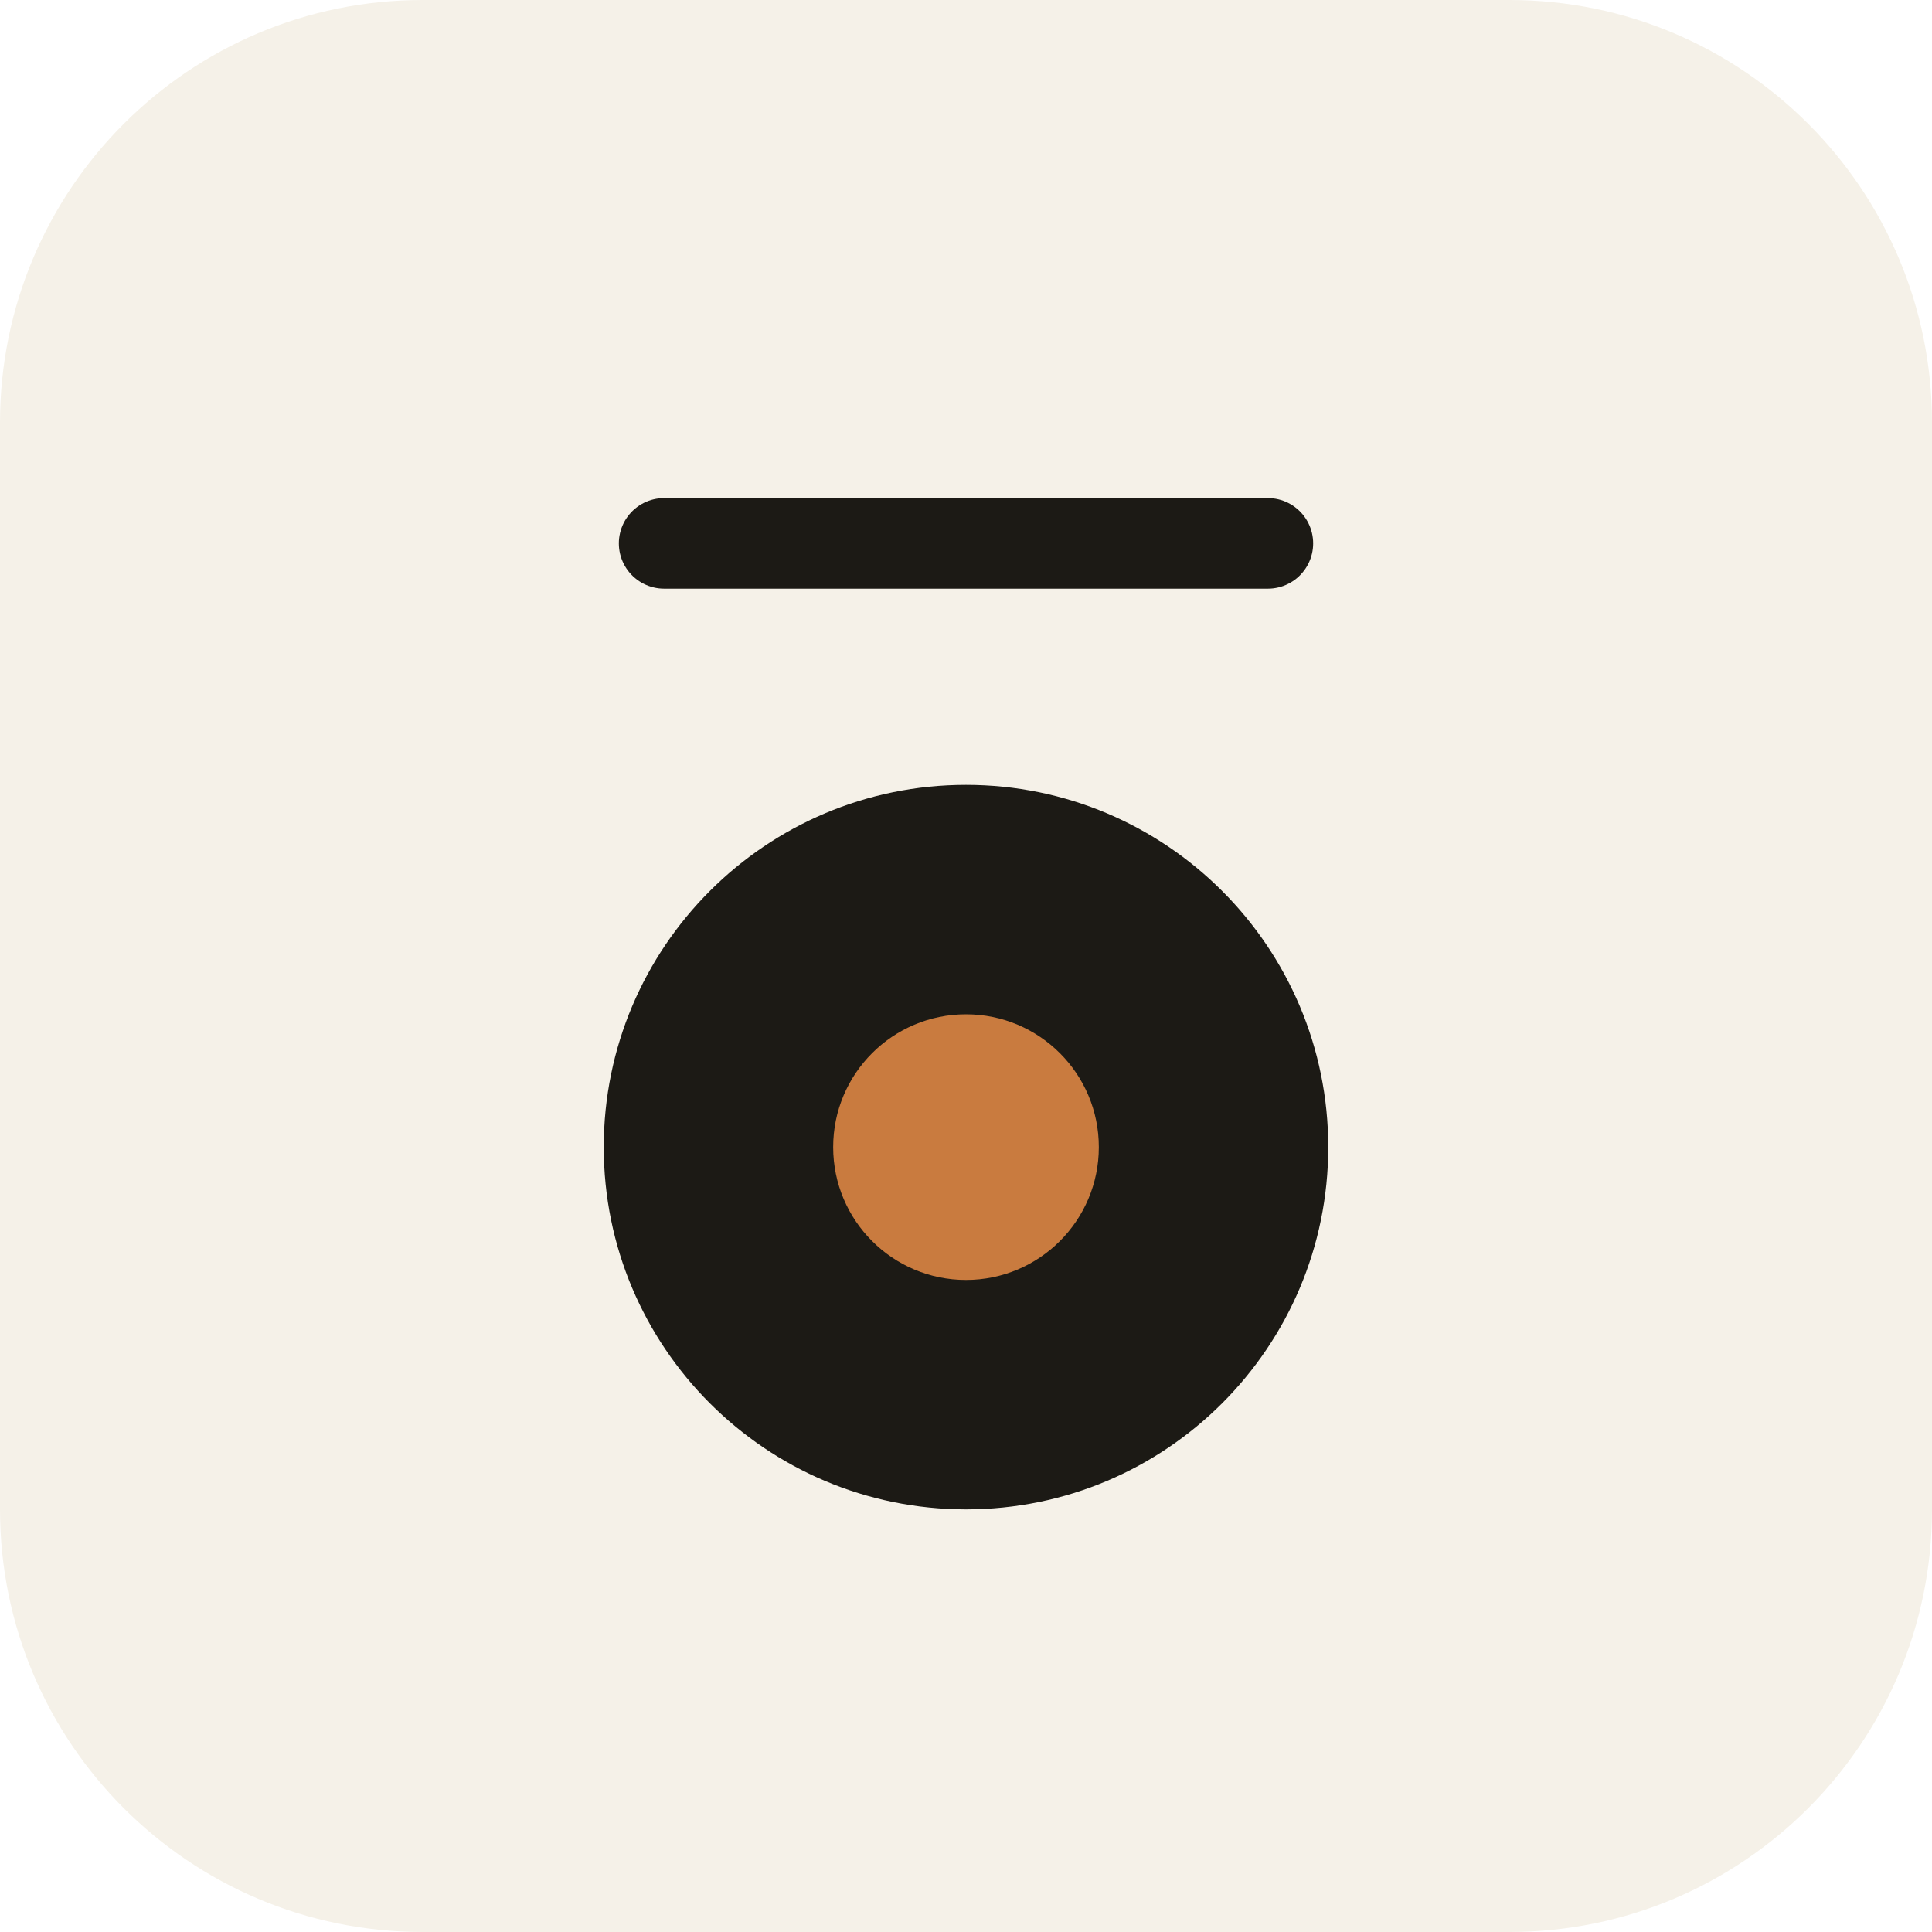
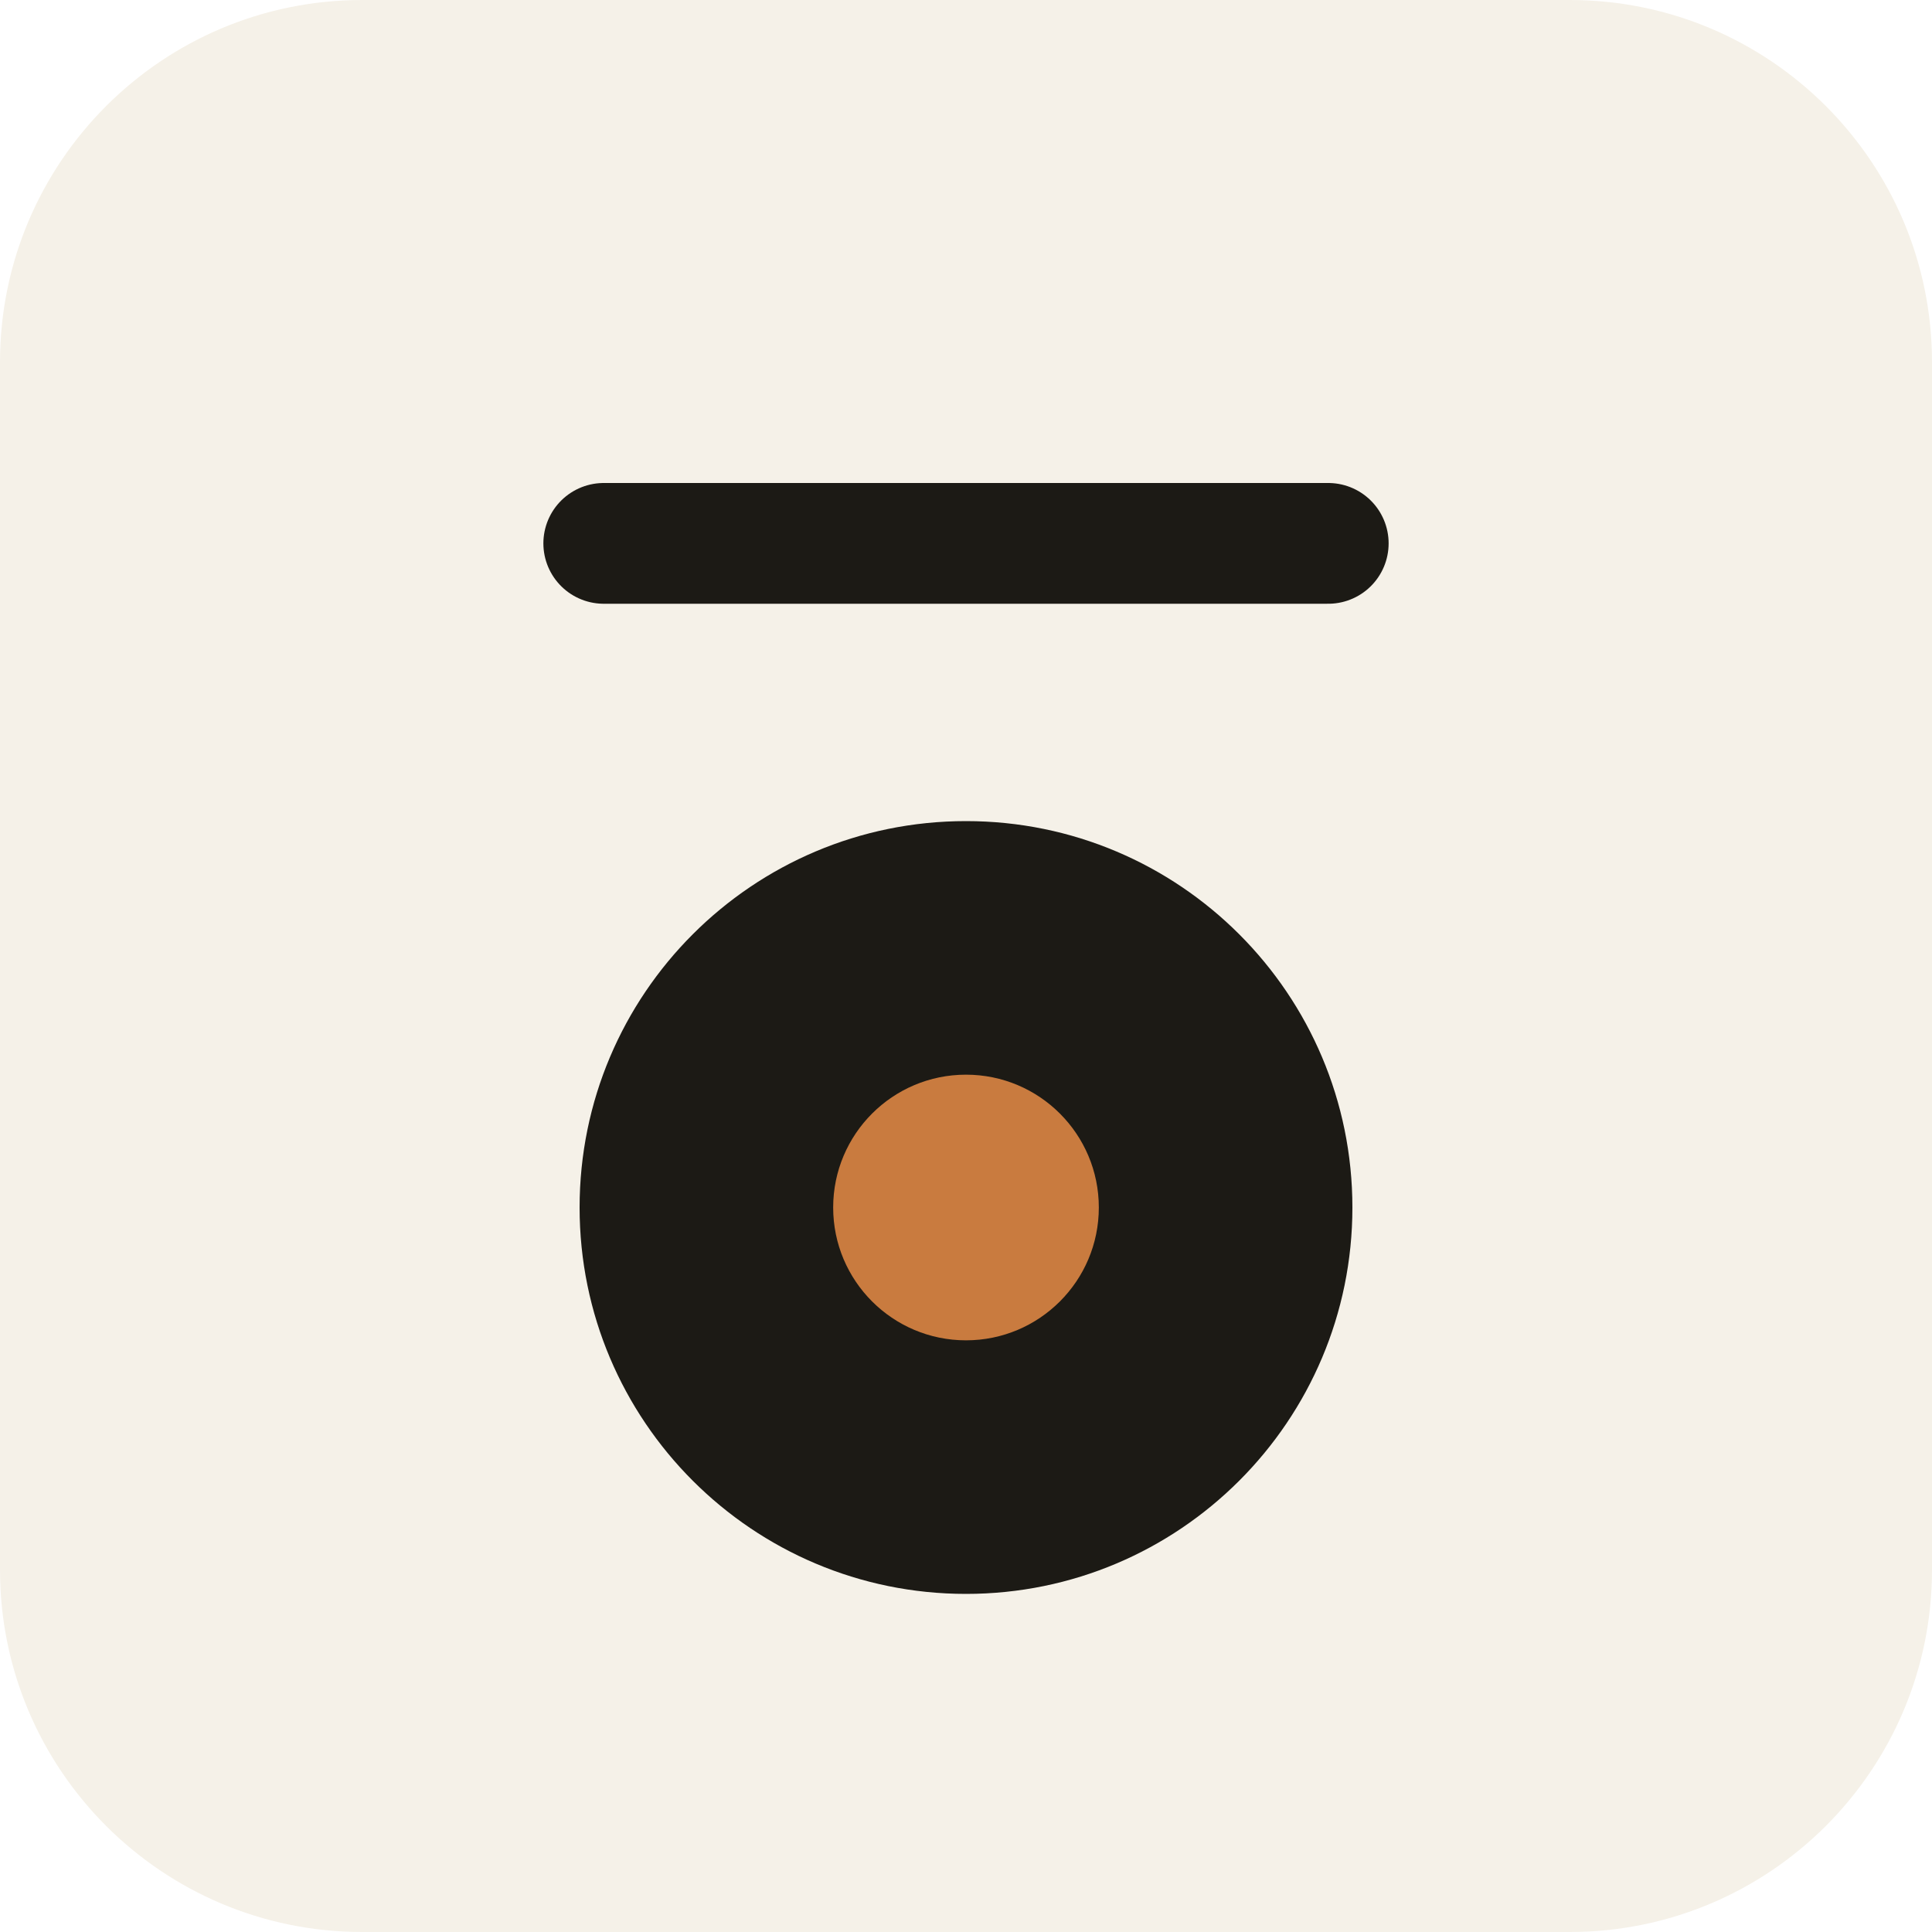
- <svg xmlns="http://www.w3.org/2000/svg" width="32" height="32" viewBox="0 0 32 32">
-   <rect x="0" y="0" width="32" height="32" rx="7" fill="#F5F1E8" />
-   <line x1="11" y1="9" x2="21" y2="9" stroke="#1C1A15" stroke-width="1.5" stroke-linecap="round" />
-   <circle cx="16" cy="19" r="6" fill="#1C1A15" />
-   <circle cx="16" cy="19" r="2.2" fill="#C97B3F" />
+ <svg xmlns="http://www.w3.org/2000/svg" width="16" height="16" viewBox="0 0 16 16">
+   <rect x="0" y="0" width="16" height="16" rx="3" fill="#F5F1E8" />
+   <line x1="5" y1="4.5" x2="11" y2="4.5" stroke="#1C1A15" stroke-width="1" stroke-linecap="round" />
+   <circle cx="8" cy="10" r="3.2" fill="#1C1A15" />
+   <circle cx="8" cy="10" r="1.1" fill="#C97B3F" />
</svg>
